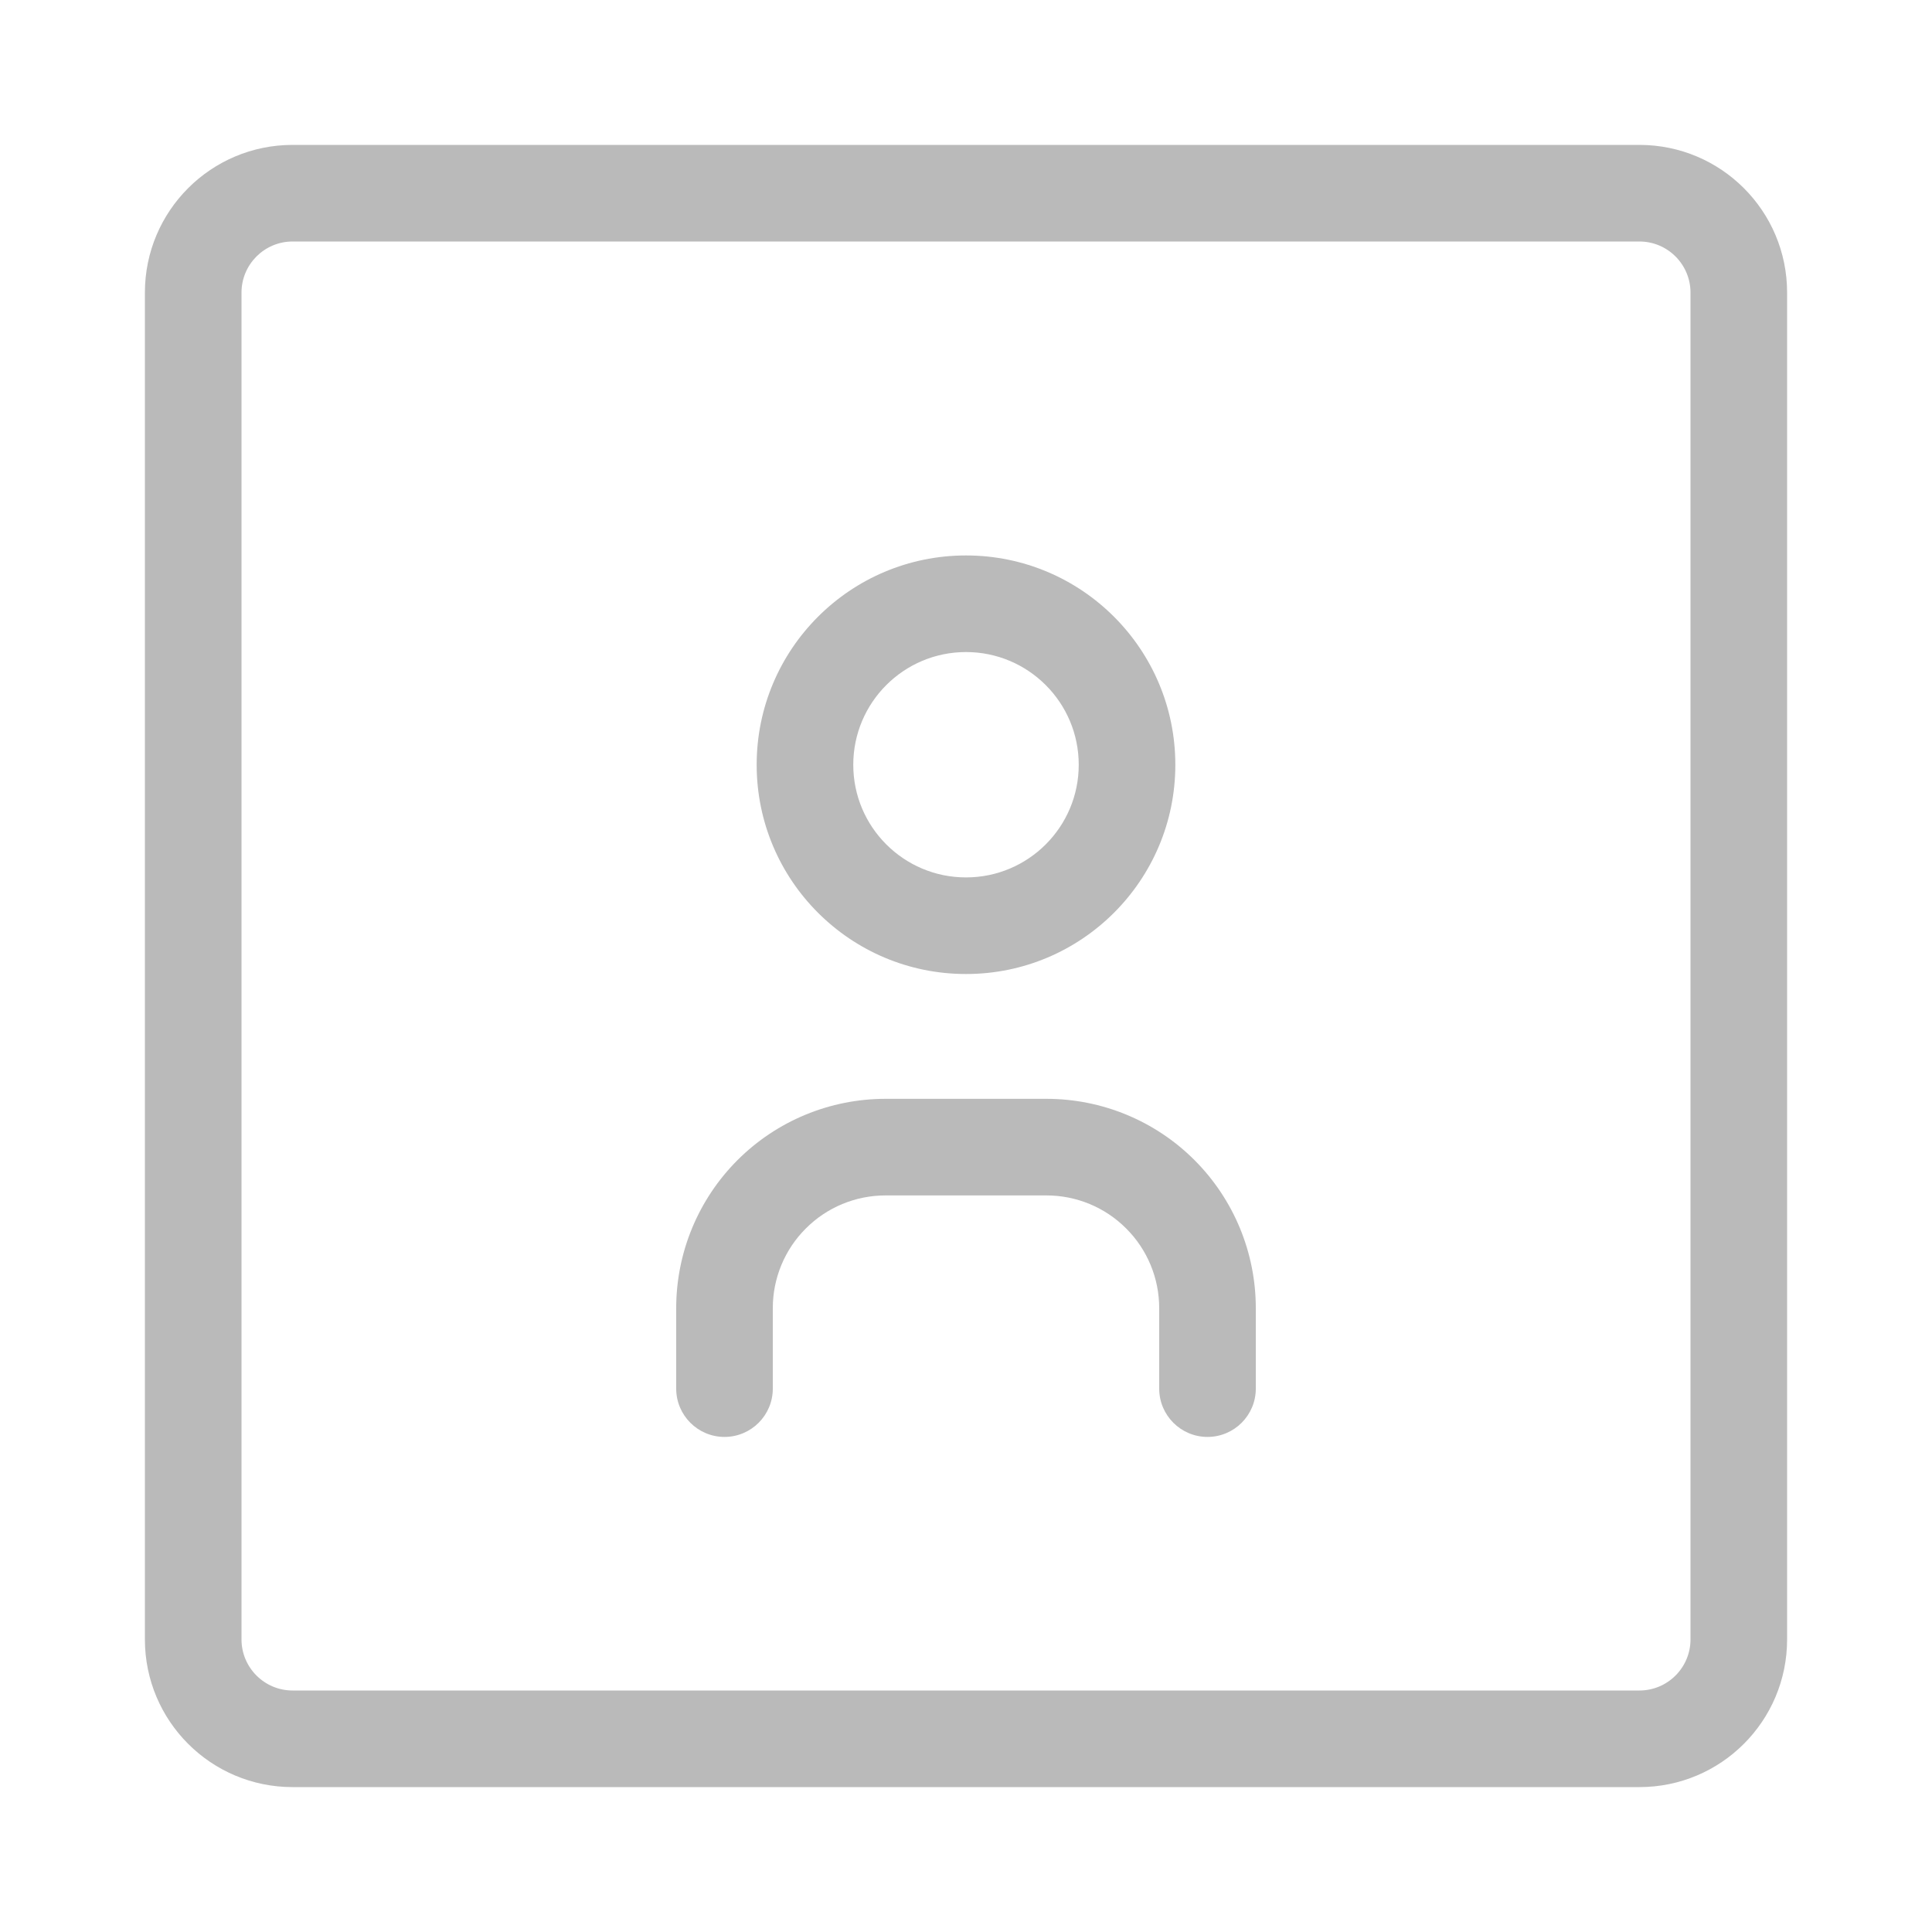
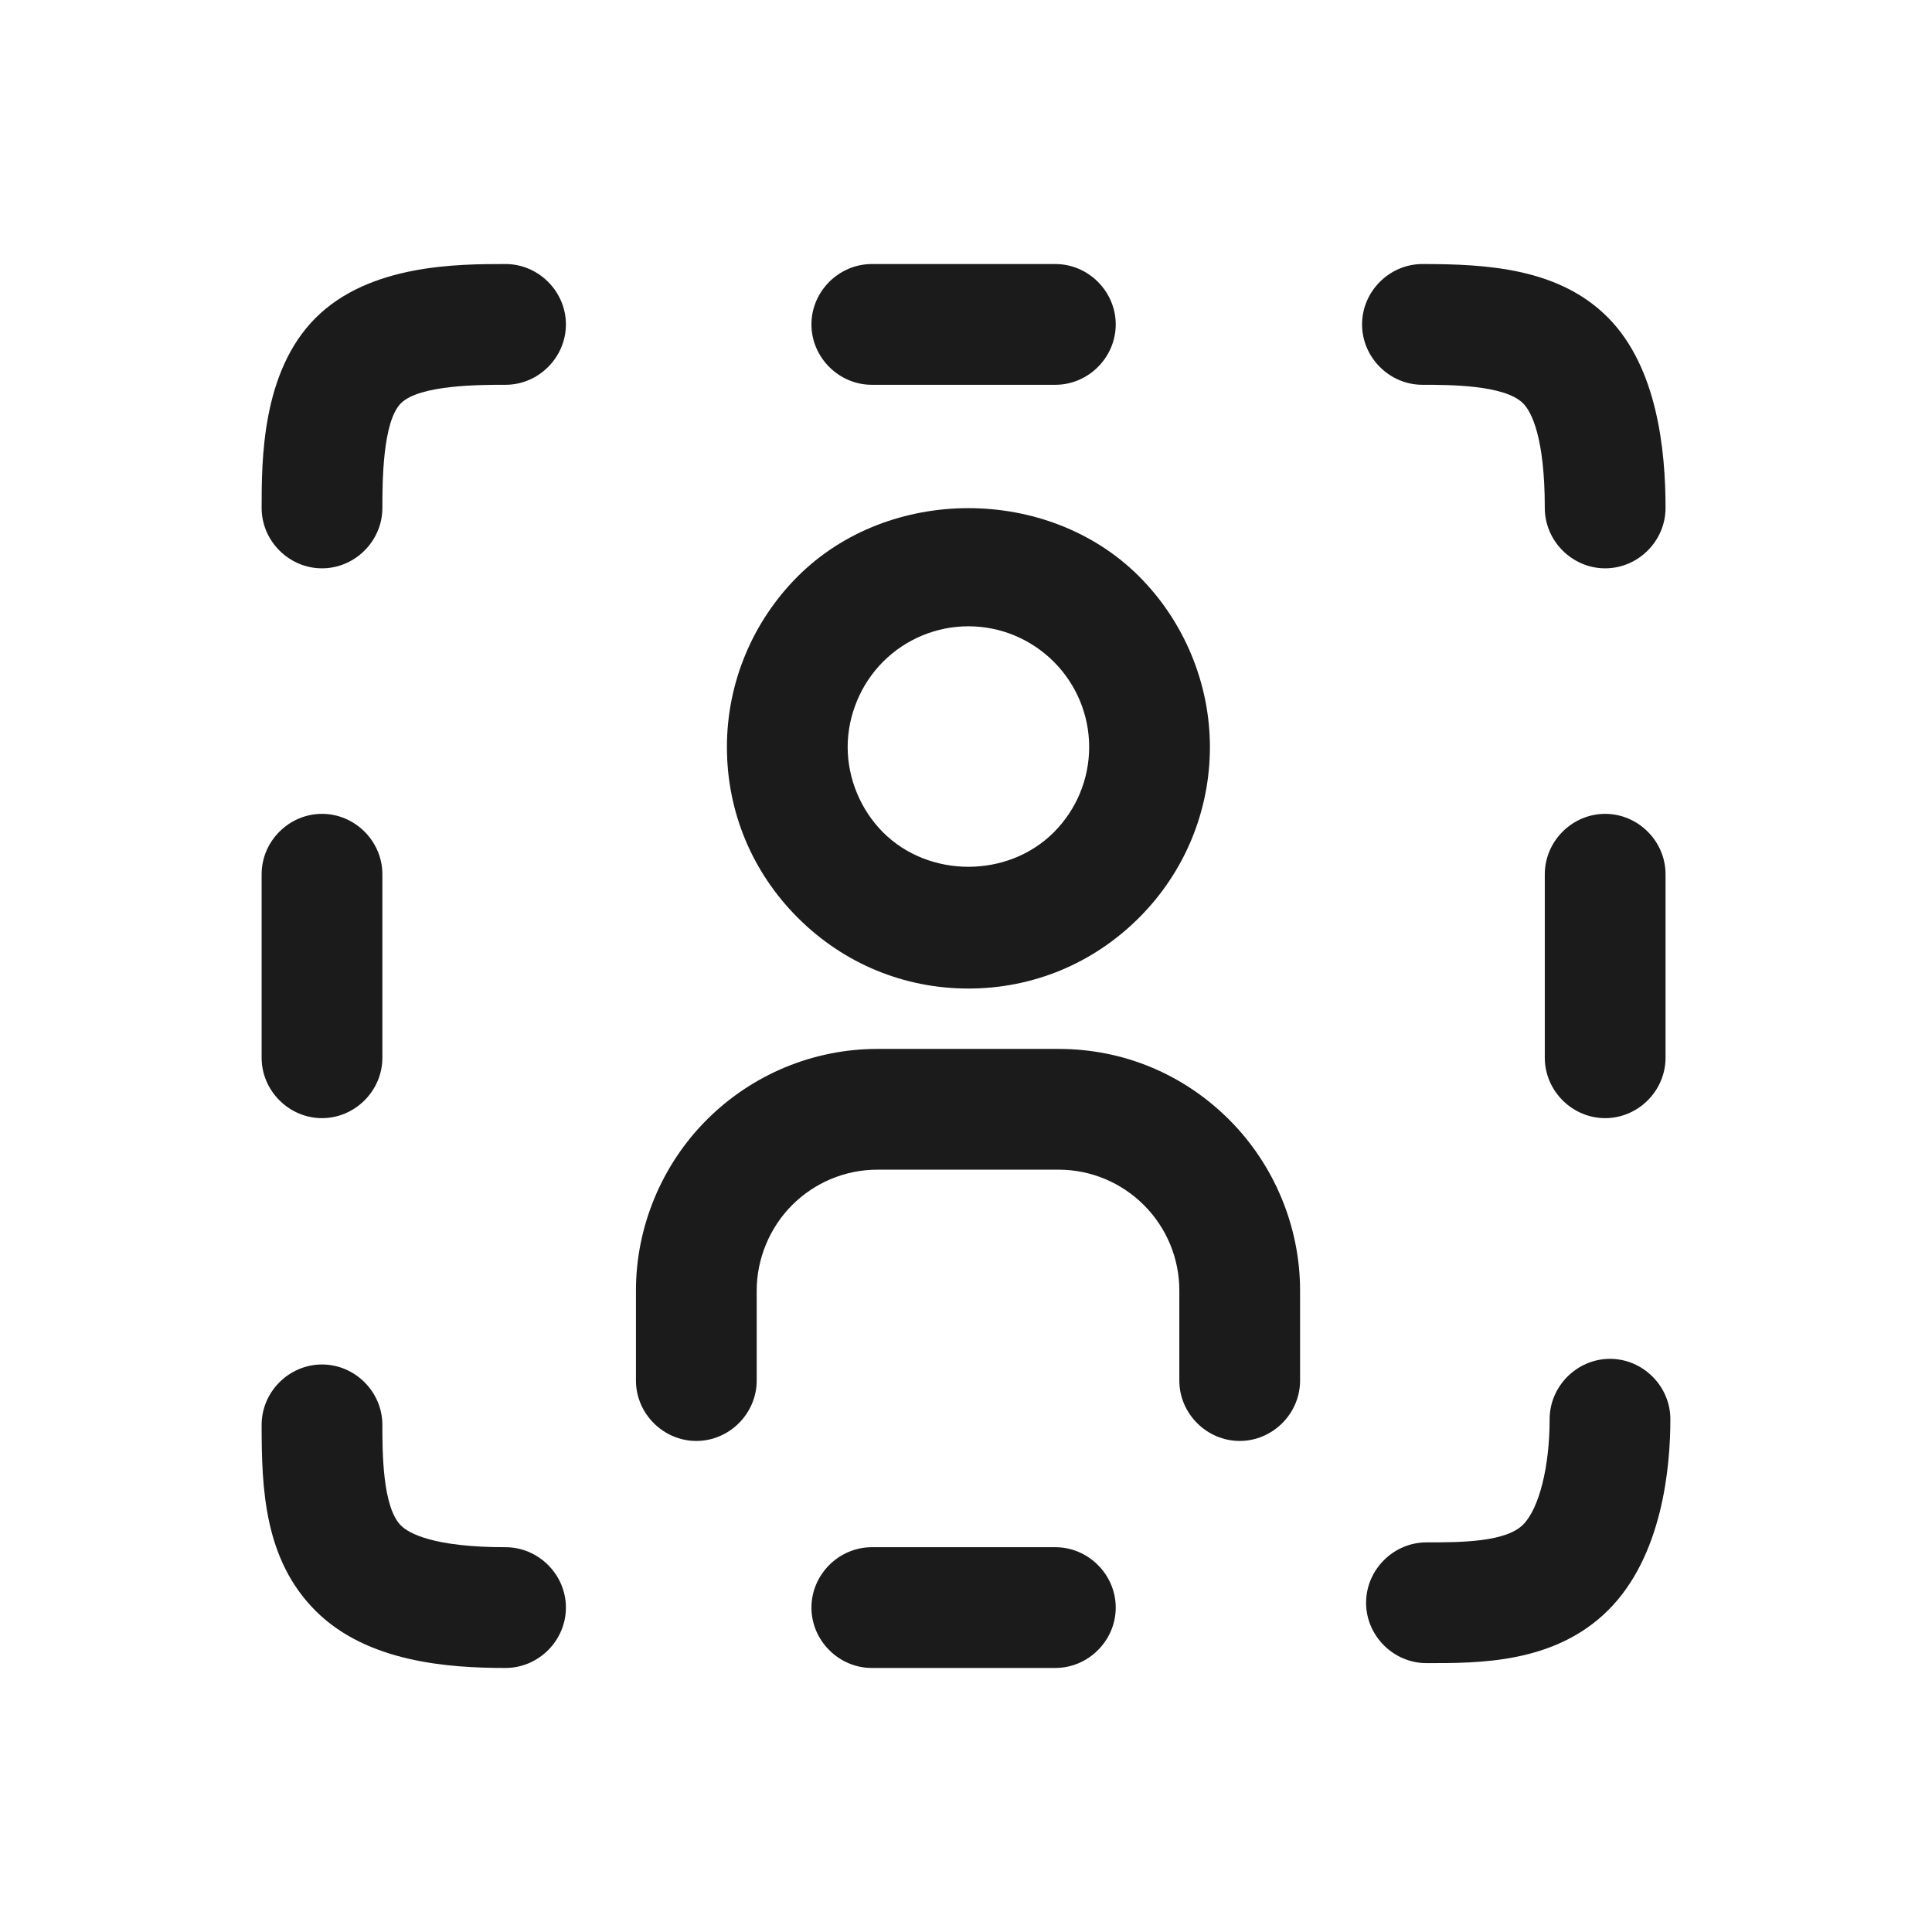
- <svg xmlns="http://www.w3.org/2000/svg" width="20" height="20" viewBox="0 0 20 20" fill="none">
-   <path fill-rule="evenodd" clip-rule="evenodd" d="M3.029 2.5C2.737 2.5 2.5 2.737 2.5 3.029V16.971C2.5 17.263 2.737 17.5 3.029 17.5H16.971C17.263 17.5 17.5 17.263 17.5 16.971V3.029C17.5 2.737 17.263 2.5 16.971 2.5H3.029ZM1.5 3.029C1.5 2.184 2.184 1.5 3.029 1.5H16.971C17.816 1.5 18.5 2.184 18.5 3.029V16.971C18.5 17.816 17.816 18.5 16.971 18.5H3.029C2.184 18.5 1.5 17.816 1.5 16.971V3.029Z" fill="#BABABA" />
-   <path fill-rule="evenodd" clip-rule="evenodd" d="M10 6.75C9.356 6.75 8.833 7.272 8.833 7.917C8.833 8.561 9.356 9.083 10 9.083C10.644 9.083 11.167 8.561 11.167 7.917C11.167 7.272 10.644 6.75 10 6.75ZM7.833 7.917C7.833 6.72 8.803 5.75 10 5.75C11.197 5.75 12.167 6.72 12.167 7.917C12.167 9.113 11.197 10.083 10 10.083C8.803 10.083 7.833 9.113 7.833 7.917Z" fill="#BABABA" />
-   <path fill-rule="evenodd" clip-rule="evenodd" d="M9.167 12.375C8.857 12.375 8.56 12.498 8.342 12.717C8.123 12.935 8 13.232 8 13.542V14.375C8 14.651 7.776 14.875 7.5 14.875C7.224 14.875 7 14.651 7 14.375V13.542C7 12.967 7.228 12.416 7.635 12.009C8.041 11.603 8.592 11.375 9.167 11.375H10.833C11.408 11.375 11.959 11.603 12.365 12.009C12.772 12.416 13 12.967 13 13.542V14.375C13 14.651 12.776 14.875 12.5 14.875C12.224 14.875 12 14.651 12 14.375V13.542C12 13.232 11.877 12.935 11.658 12.717C11.44 12.498 11.143 12.375 10.833 12.375H9.167Z" fill="#BABABA" />
+ <svg xmlns="http://www.w3.org/2000/svg" id="Outlines" viewBox="0 0 24 24">
+   <defs>
+     <style>
+       .cls-1 {
+         fill: #1b1b1b;
+         stroke-width: 0px;
+       }
+     </style>
+   </defs>
+   <g id="sub-user-outline">
+     <path class="cls-1" d="M6.28,20.72c-.71,0-1.72-.07-2.36-.71s-.67-1.52-.67-2.31c0-.41.34-.75.75-.75s.75.34.75.75c0,.33,0,1.02.23,1.25.1.1.41.27,1.3.27.41,0,.75.34.75.75s-.34.75-.75.75Z" />
+     <path class="cls-1" d="M4,13.89c-.41,0-.75-.34-.75-.75v-2.28c0-.41.34-.75.75-.75s.75.34.75.75v2.28c0,.41-.34.75-.75.75Z" />
+     <path class="cls-1" d="M4,7.06c-.41,0-.75-.34-.75-.75,0-.59,0-1.69.67-2.36.67-.67,1.77-.67,2.36-.67.41,0,.75.34.75.75s-.34.75-.75.75c-.32,0-1.07,0-1.3.23-.23.23-.23,1-.23,1.3,0,.41-.34.75-.75.75Z" />
+     <path class="cls-1" d="M13.11,4.78h-2.28c-.41,0-.75-.34-.75-.75s.34-.75.75-.75h2.28c.41,0,.75.34.75.75s-.34.75-.75.75Z" />
+     <path class="cls-1" d="M19.94,7.06c-.41,0-.75-.34-.75-.75,0-.89-.17-1.2-.27-1.3-.23-.23-.92-.23-1.25-.23-.41,0-.75-.34-.75-.75s.34-.75.75-.75c.8,0,1.7.05,2.31.67s.71,1.65.71,2.36c0,.41-.34.75-.75.75Z" />
+     <path class="cls-1" d="M17.72,20.66c-.41,0-.75-.34-.75-.75s.34-.75.75-.75.98,0,1.2-.22c.2-.2.33-.72.33-1.31,0-.41.34-.75.75-.75s.75.34.75.75c0,.6-.1,1.7-.77,2.37s-1.62.66-2.26.66Z" />
+     <path class="cls-1" d="M19.94,13.89c-.41,0-.75-.34-.75-.75v-2.28c0-.41.34-.75.75-.75s.75.34.75.75v2.28c0,.41-.34.75-.75.75Z" />
+     <path class="cls-1" d="M13.11,20.72h-2.28c-.41,0-.75-.34-.75-.75s.34-.75.75-.75h2.28c.41,0,.75.34.75.75s-.34.75-.75.75Z" />
+     <path class="cls-1" d="M12.03,12.28c-.8,0-1.55-.31-2.12-.88s-.88-1.32-.88-2.12.32-1.56.88-2.12c1.13-1.13,3.11-1.13,4.24,0,.56.56.88,1.33.88,2.12s-.31,1.55-.88,2.12c-.57.57-1.32.88-2.12.88ZM12.03,7.78c-.4,0-.78.16-1.06.44s-.44.67-.44,1.06.16.78.44,1.06c.57.57,1.55.57,2.12,0,.28-.28.44-.66.44-1.06s-.16-.78-.44-1.06c-.28-.28-.66-.44-1.06-.44Z" />
+     <path class="cls-1" d="M15.4,17.9c-.41,0-.75-.34-.75-.75v-1.12c0-.4-.16-.78-.44-1.06-.28-.28-.66-.44-1.06-.44h-2.25c-.4,0-.78.16-1.06.44s-.44.67-.44,1.06v1.12c0,.41-.34.75-.75.75s-.75-.34-.75-.75v-1.12c0-.79.32-1.56.88-2.12s1.32-.88,2.12-.88h2.25c.8,0,1.55.31,2.12.88.56.56.88,1.33.88,2.12v1.12c0,.41-.34.75-.75.75Z" />
+   </g>
</svg>
